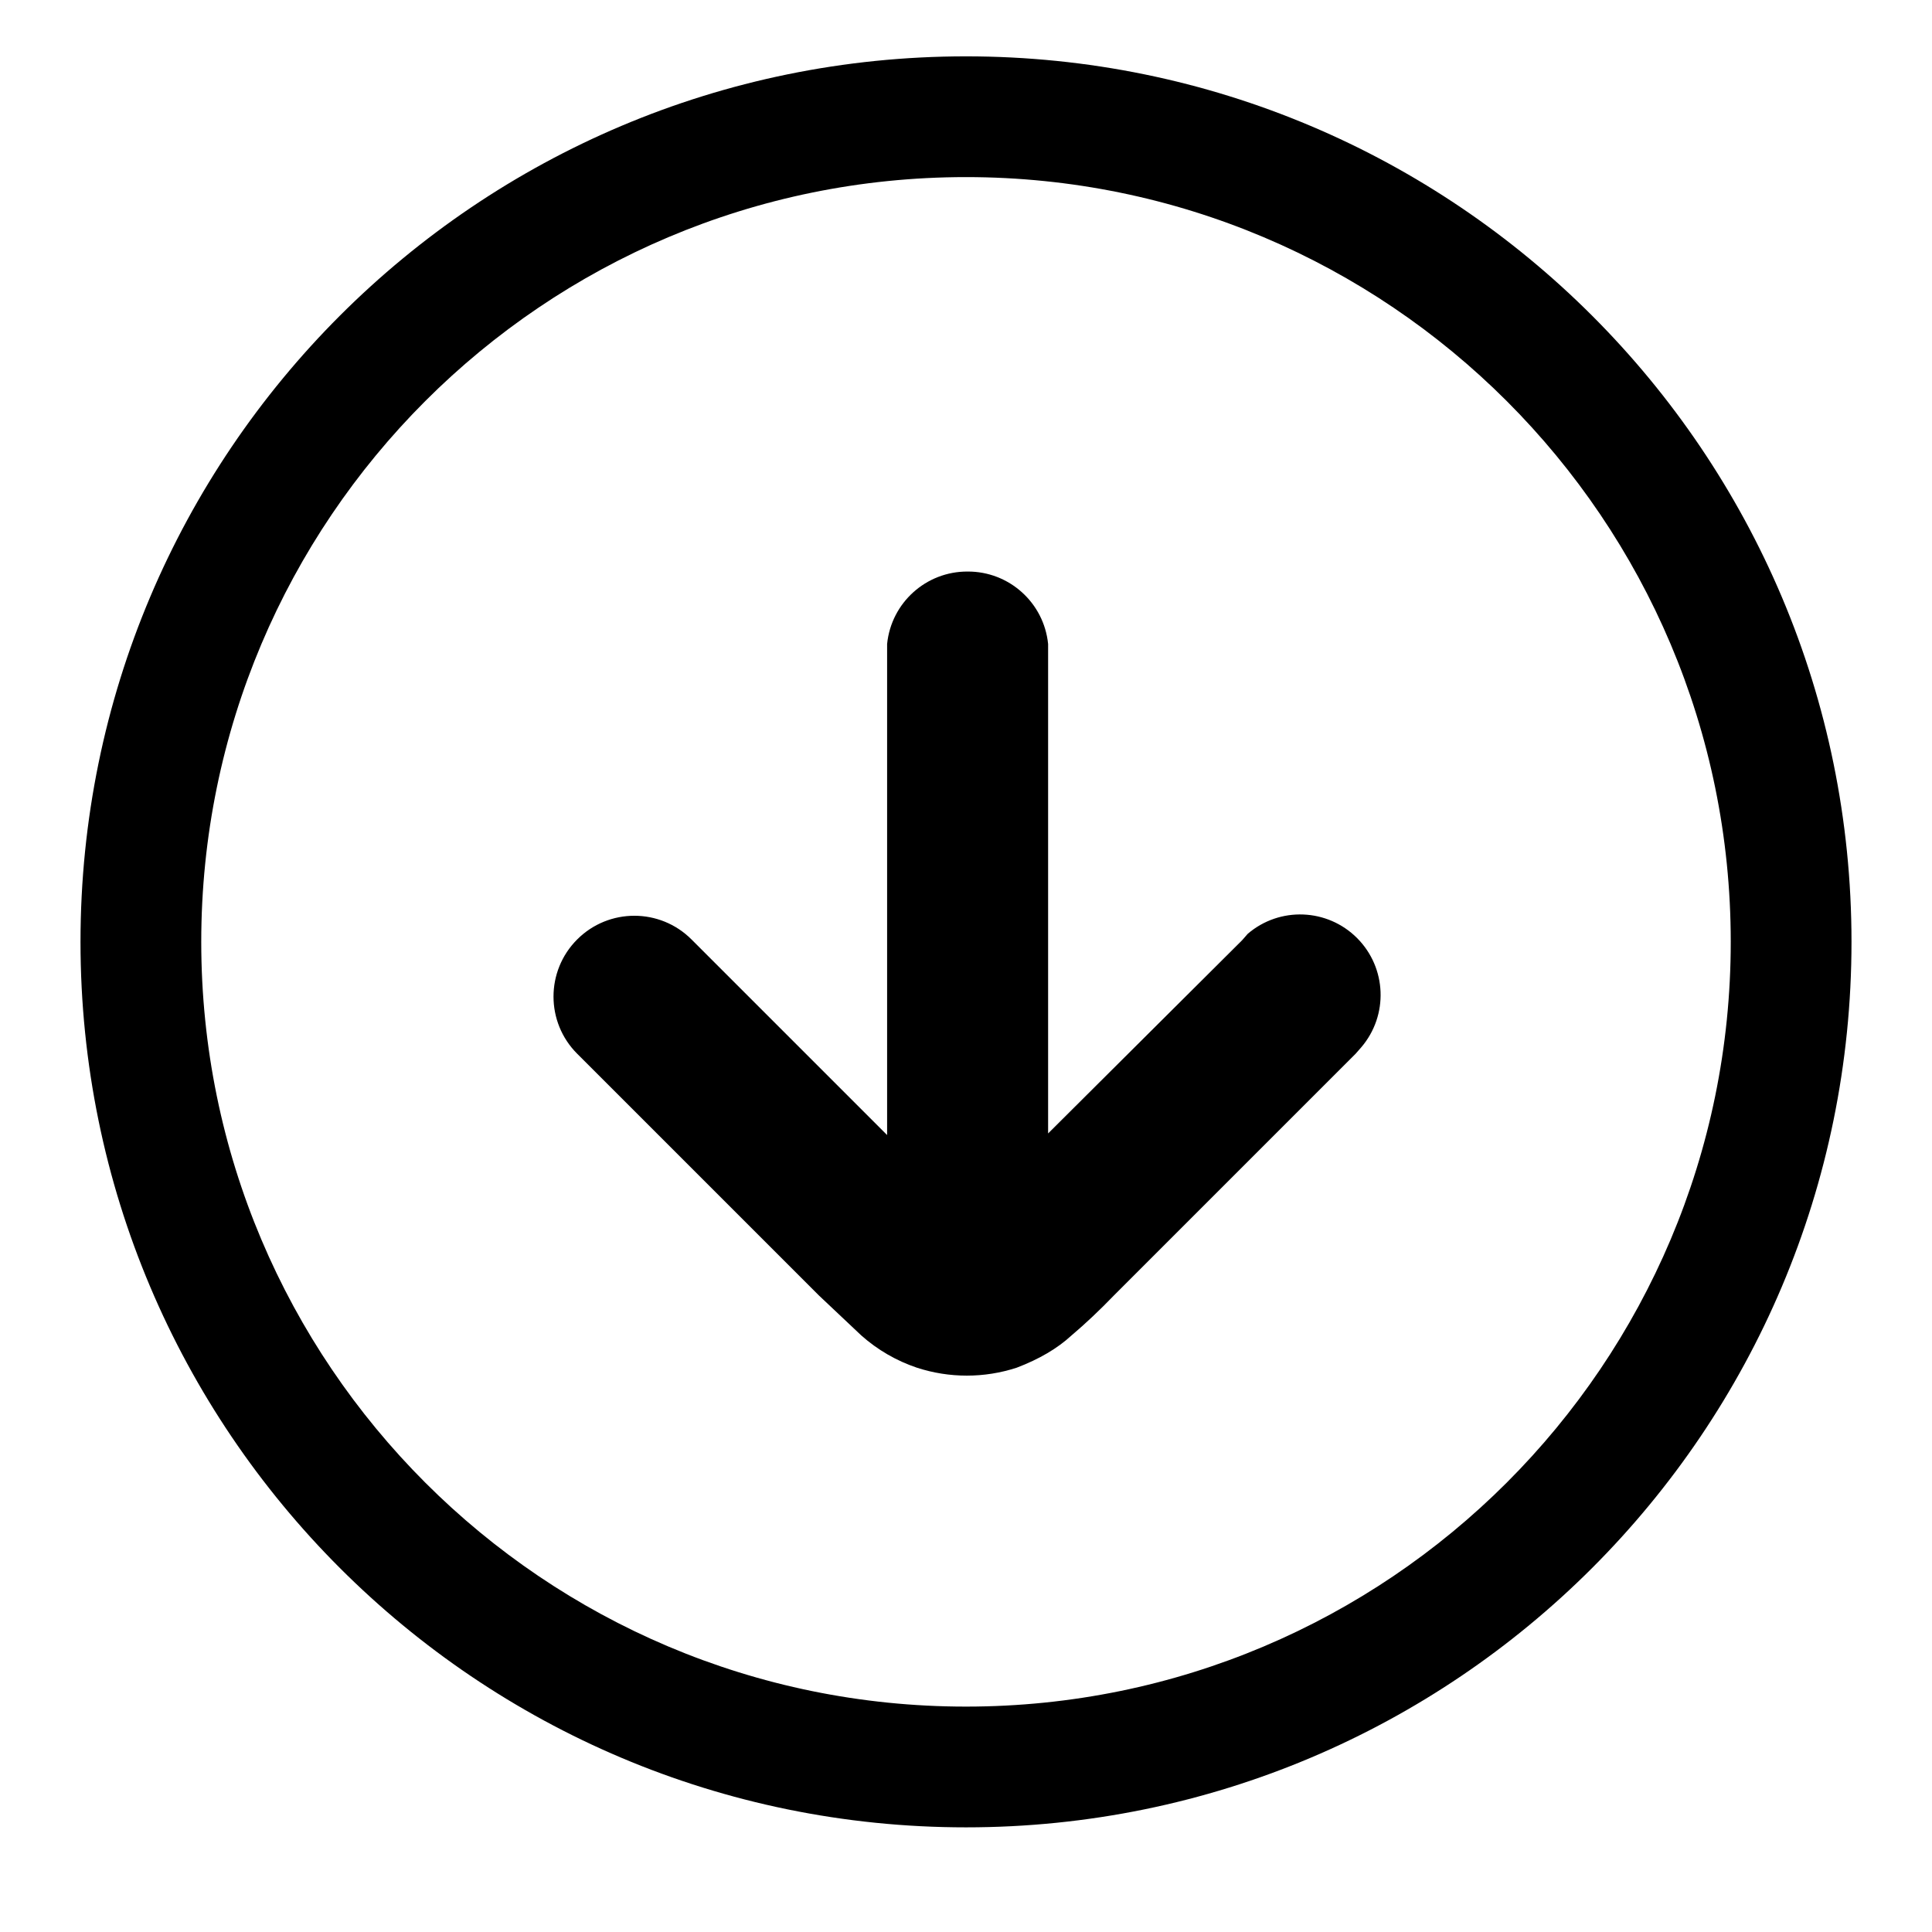
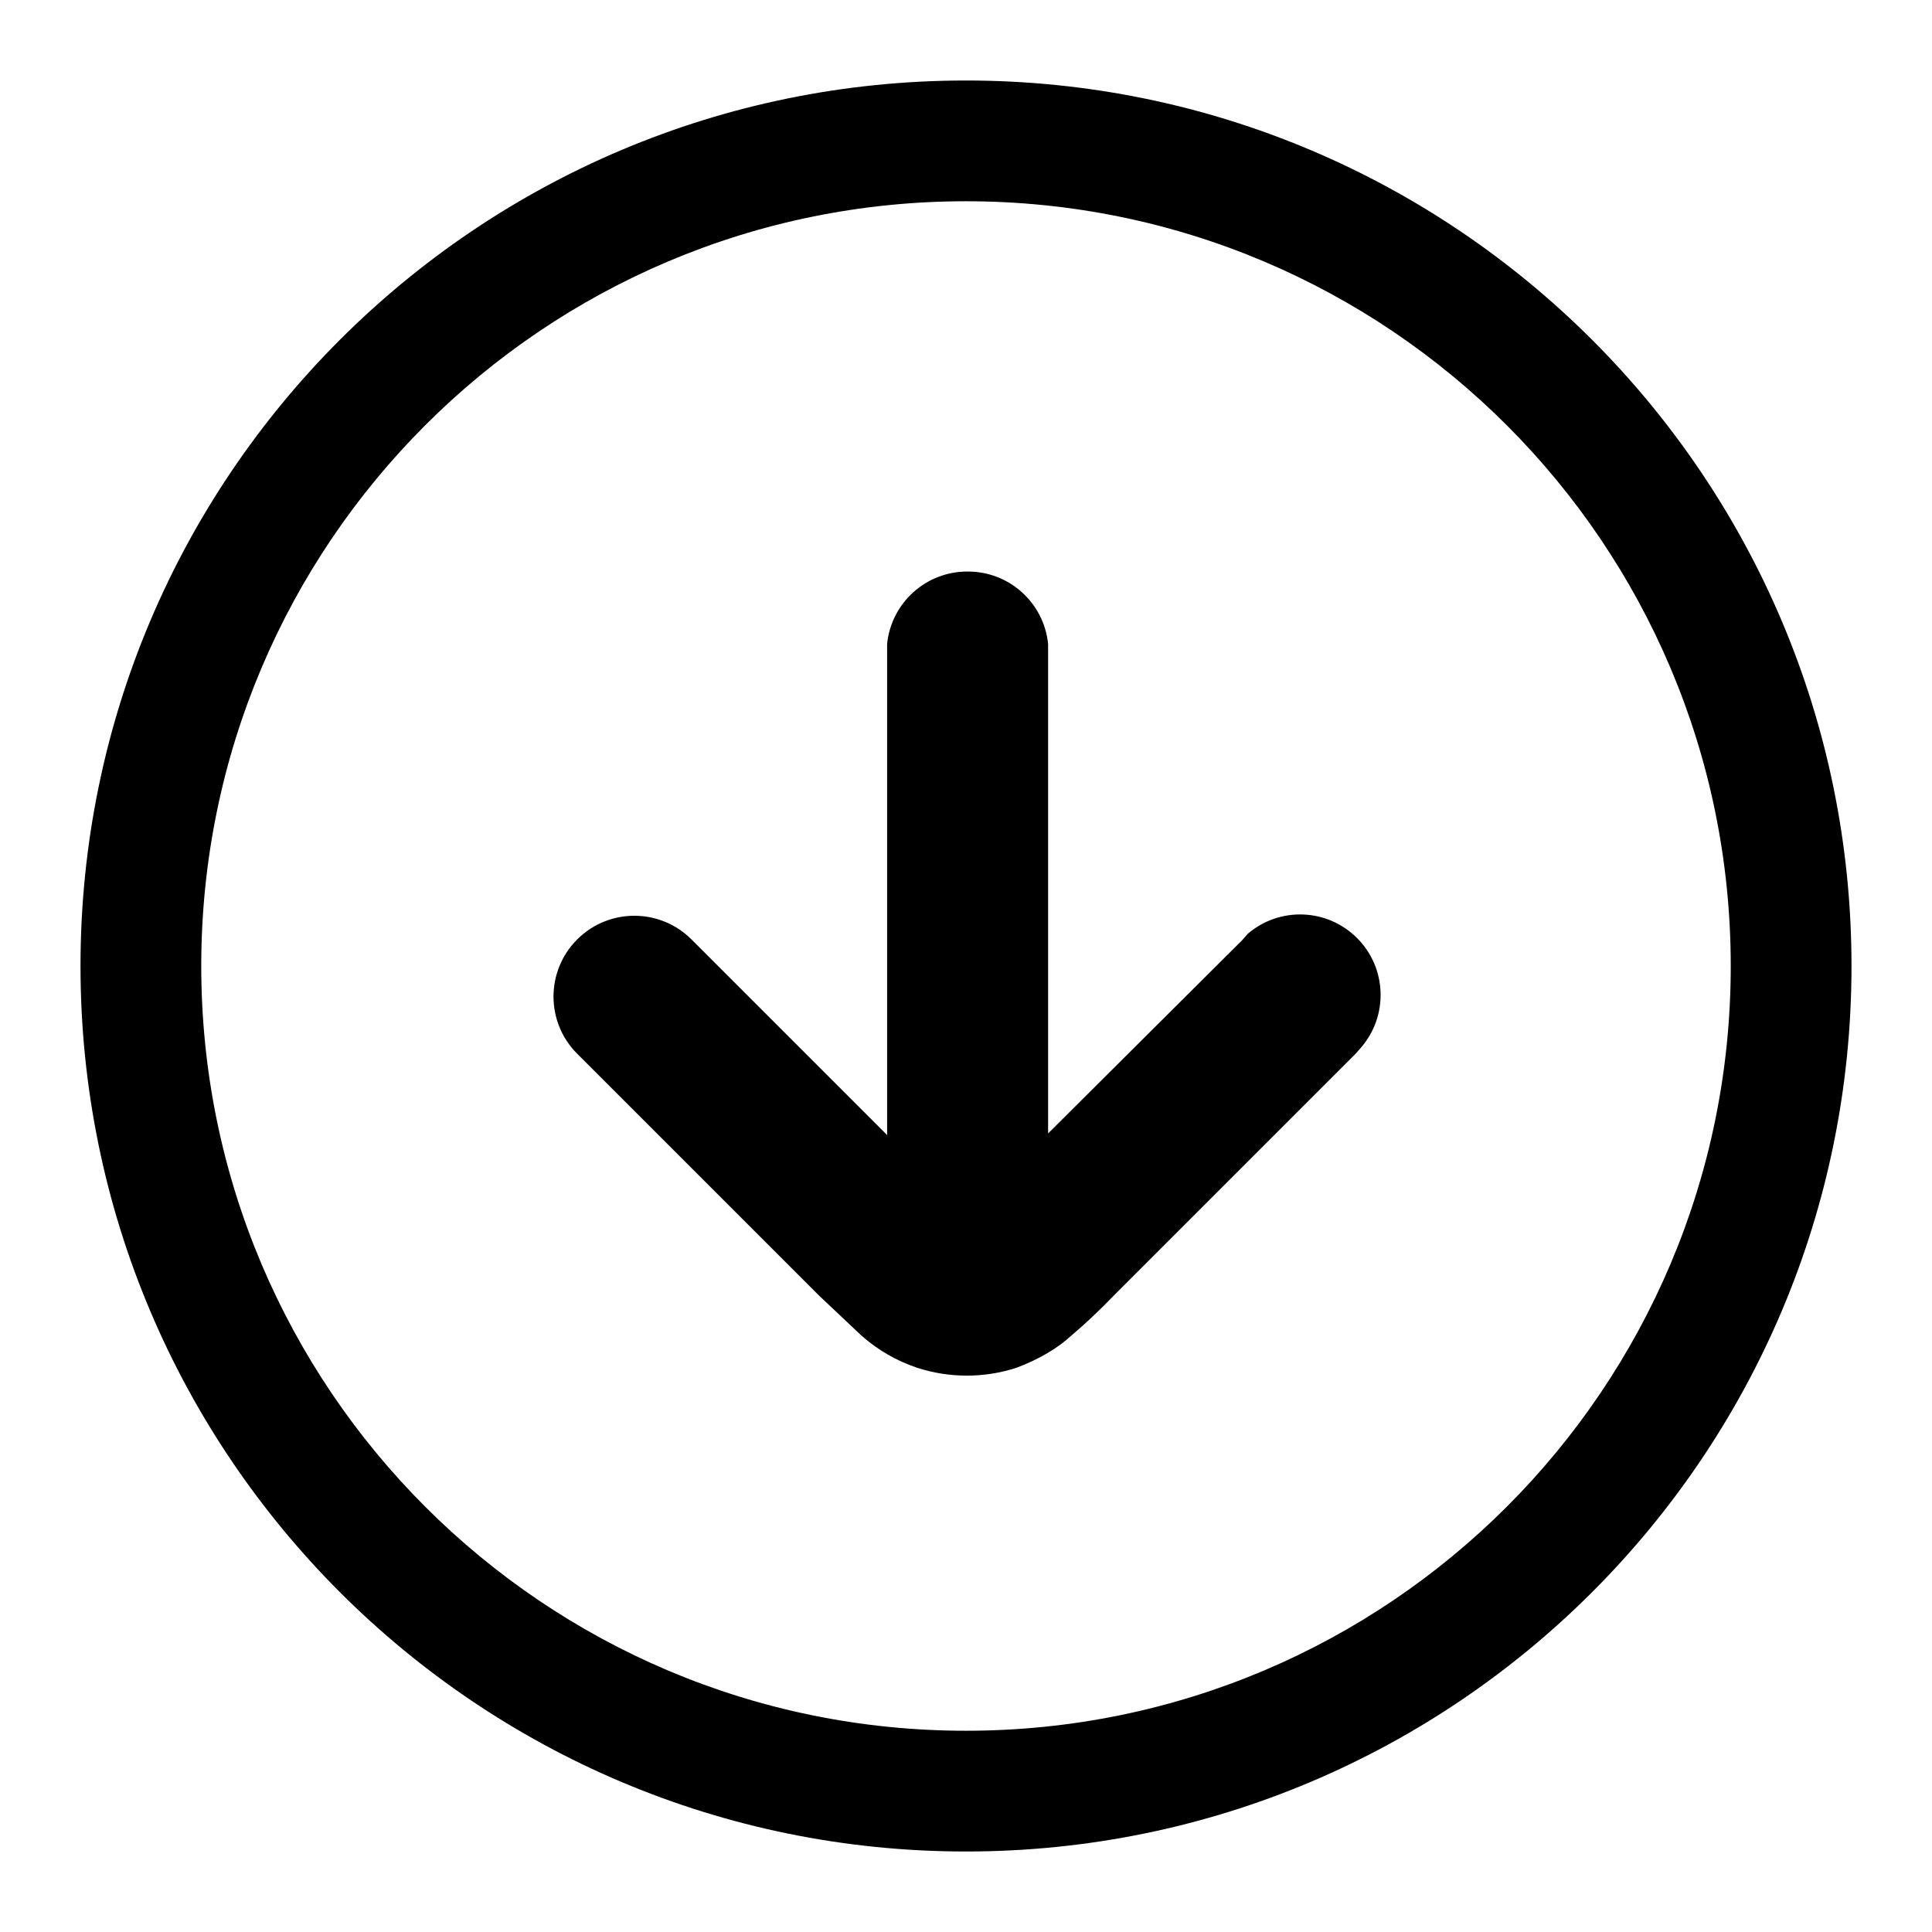
<svg xmlns="http://www.w3.org/2000/svg" viewBox="0 0 24 24" width="24" height="24">
  <path d="M12.02 7.1a1 1 0 0 1 1 .9v6.08l2.41-2.4.07-.08a1 1 0 0 1 1.41 1.41l-.07.08-3 3q-.27.28-.53.5-.26.24-.68.4a2 2 0 0 1-1.24 0 2 2 0 0 1-.69-.4l-.53-.5-3-3a1 1 0 0 1 1.42-1.42l2.43 2.43V8a1 1 0 0 1 1-.9" />
-   <path fill-rule="evenodd" d="M12 .7a11 11 0 1 1 0 22 11 11 0 0 1 0-22m0 1.5a9.5 9.5 0 1 0 0 19 9.5 9.5 0 0 0 0-19" clip-rule="evenodd" />
+   <path fill-rule="evenodd" d="M12 1A11 11 0 1 1 12 23A11 11 0 0 1 12 1M12 2.5A9.5 9.5 0 1 0 12 21.5A9.5 9.5 0 0 0 12 2.5" clip-rule="evenodd" />
</svg>
